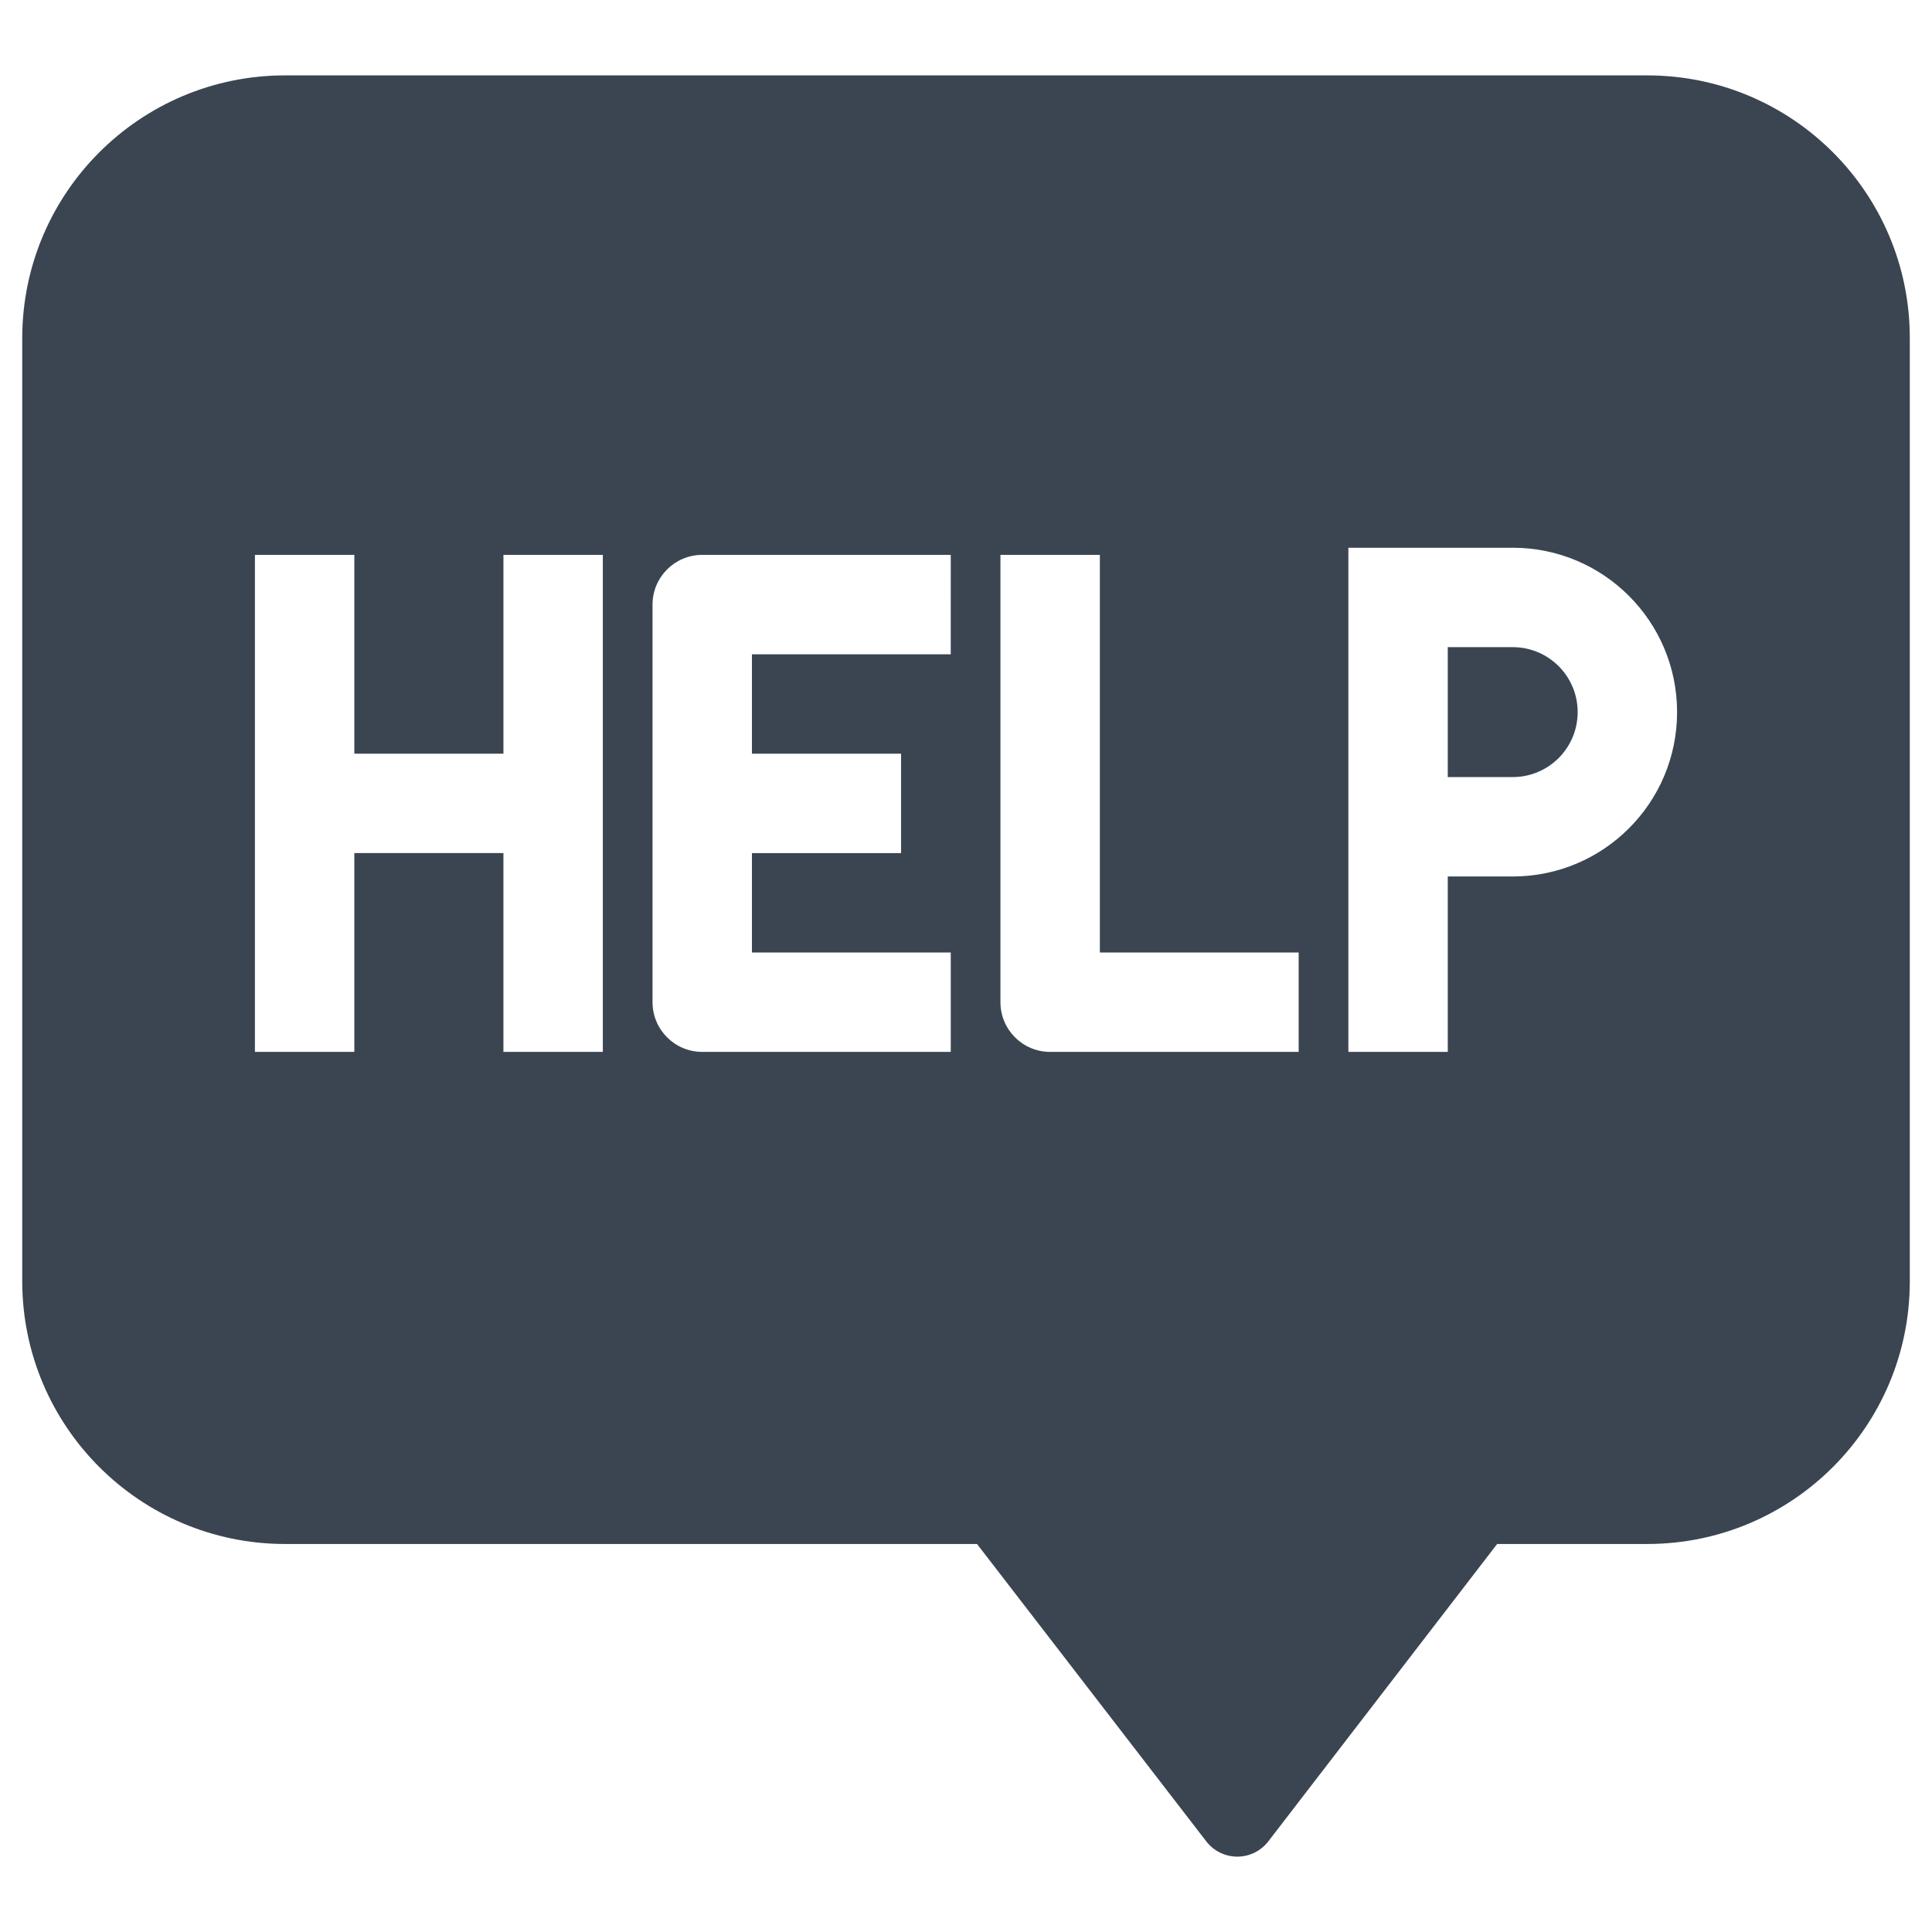
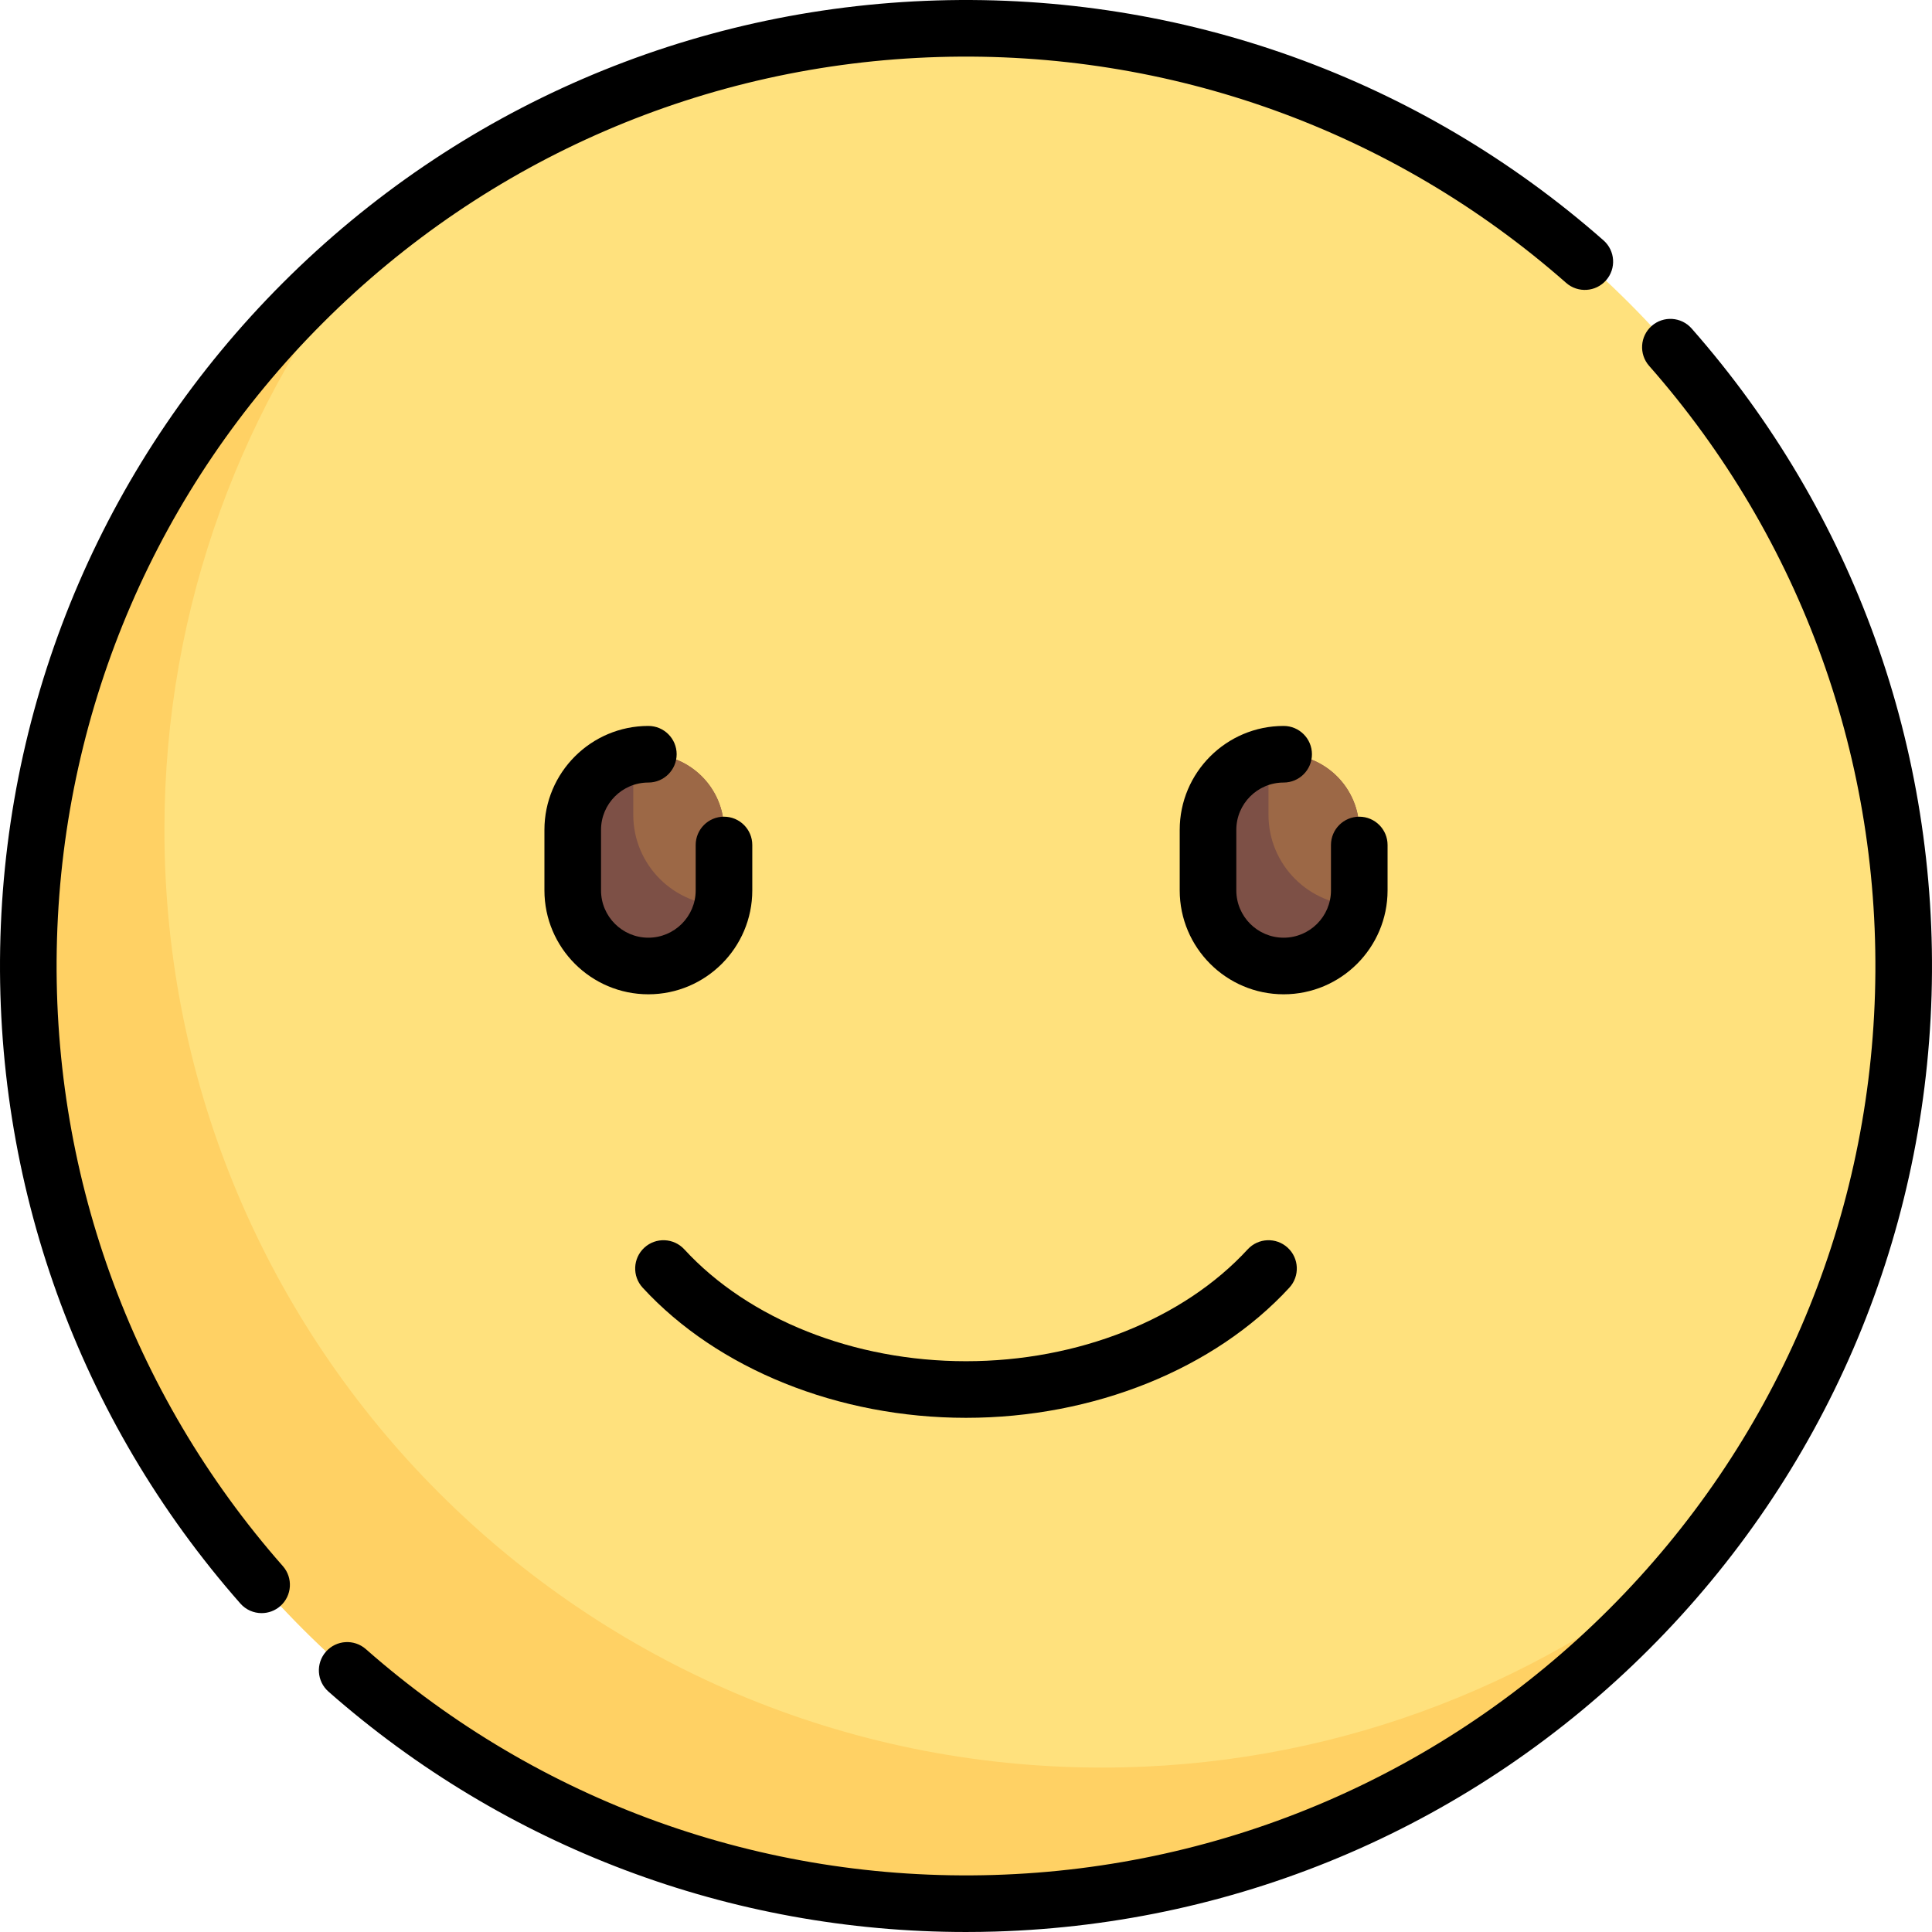
- <svg xmlns="http://www.w3.org/2000/svg" id="Layer_1" data-name="Layer 1" viewBox="0 0 128 128">
-   <defs>
-     <style>.cls-1{fill:#3b4551;}</style>
-   </defs>
-   <path class="cls-1" d="M109.158,4.994H18.842A17.42,17.42,0,0,0,1.473,22.362V84.924a17.42,17.42,0,0,0,17.369,17.369H64.73l15.19,19.704a2.593,2.593,0,0,0,4.109-.002l15.161-19.702h9.97a17.397,17.397,0,0,0,17.369-17.369V22.362A17.397,17.397,0,0,0,109.158,4.994ZM39.939,49.934V69.691H33.353V56.519H23.475V69.691H16.889v-32.929H23.475V49.934h9.879V36.762H39.939Zm23.05-6.586H49.818v6.586h9.879v6.586H49.818v6.586H62.99V69.691H46.525A3.293,3.293,0,0,1,43.232,66.398V40.055A3.293,3.293,0,0,1,46.525,36.762h16.465ZM86.04,69.691H69.575A3.293,3.293,0,0,1,66.282,66.398V36.762h6.586V63.105H86.04Zm14.181-11.622h-4.303V69.691H89.333V36.289h10.888a10.89,10.89,0,1,1,0,21.78Z" />
-   <path class="cls-1" d="M100.221,42.875h-4.303V51.483h4.303a4.304,4.304,0,1,0,0-8.608Z" />
+ <svg xmlns="http://www.w3.org/2000/svg" version="1.1" id="Capa_1" x="0px" y="0px" viewBox="0 0 512.003 512.003" style="enable-background:new 0 0 512.003 512.003;" xml:space="preserve">
+   <g>
+     <g>
+       <circle style="fill:#FFE17D;" cx="256.001" cy="256.001" r="248.5" />
+       <path style="fill:#7D5046;" d="M171.832,256.001L171.832,256.001c-11.068,0-20.04-8.972-20.04-20.04v-16.032    c0-11.068,8.972-20.04,20.04-20.04h0c11.068,0,20.04,8.972,20.04,20.04v16.032C191.872,247.029,182.9,256.001,171.832,256.001z" />
+       <path style="fill:#9C6846;" d="M191.872,219.929c0-12.379-11.222-22.135-24.048-19.651v15.643    c0,13.282,10.767,24.048,24.048,24.048h0V219.929z" />
+       <path style="fill:#FFD164;" d="M292.074,468.429c-137.243,0-248.5-111.258-248.5-248.5c0-59.433,20.891-113.971,55.695-156.733    C43.284,108.761,7.501,178.192,7.501,256.001c0,137.242,111.257,248.5,248.5,248.5c77.81,0,147.242-35.784,192.806-91.769    C406.046,447.537,351.507,468.429,292.074,468.429z" />
+       <path style="fill:#7D5046;" d="M340.17,256.001L340.17,256.001c-11.068,0-20.04-8.972-20.04-20.04v-16.032    c0-11.068,8.972-20.04,20.04-20.04h0c11.068,0,20.04,8.972,20.04,20.04v16.032C360.211,247.029,351.238,256.001,340.17,256.001z" />
+       <path style="fill:#9C6846;" d="M360.211,219.929c0-12.379-11.222-22.135-24.048-19.651v15.643    c0,13.282,10.767,24.048,24.048,24.048h0V219.929z" />
+     </g>
+     <g>
+       <path d="M171.822,207.382c4.142,0,7.5-3.358,7.5-7.5c0-4.143-3.358-7.5-7.5-7.5c-15.187,0-27.542,12.355-27.542,27.542v16.034    c0,15.187,12.355,27.542,27.542,27.542s27.542-12.355,27.542-27.542v-12.026c0-4.142-3.358-7.5-7.5-7.5s-7.5,3.358-7.5,7.5v12.026    c0,6.916-5.626,12.542-12.542,12.542s-12.542-5.626-12.542-12.542v-16.034C159.279,213.009,164.906,207.382,171.822,207.382z" />
+       <path d="M367.723,235.959v-12.026c0-4.142-3.358-7.5-7.5-7.5s-7.5,3.358-7.5,7.5v12.026c0,6.916-5.626,12.542-12.542,12.542    s-12.543-5.626-12.543-12.542v-16.034c0-6.916,5.627-12.542,12.543-12.542c4.142,0,7.5-3.358,7.5-7.5c0-4.143-3.358-7.5-7.5-7.5    c-15.187,0-27.543,12.355-27.543,27.542v16.034c0,15.187,12.356,27.542,27.543,27.542S367.723,251.146,367.723,235.959z" />
+       <path d="M256.001,375.74c33.786,0,65.82-12.894,85.69-34.49c2.804-3.049,2.607-7.793-0.441-10.598    c-3.05-2.805-7.793-2.606-10.598,0.441c-17.079,18.563-44.986,29.646-74.651,29.646s-57.572-11.083-74.651-29.646    c-2.805-3.048-7.55-3.246-10.598-0.441c-3.048,2.805-3.246,7.549-0.441,10.598C190.181,362.847,222.215,375.74,256.001,375.74z" />
+       <path d="M15.108,248.714c1.833-61.604,26.857-119.543,70.459-163.146c43.603-43.603,101.543-68.626,163.146-70.459    c61.338-1.824,120.401,19.43,166.328,59.852c3.109,2.736,7.848,2.435,10.585-0.675s2.435-7.849-0.675-10.585    C376.161,20.758,313.408-1.827,248.268,0.116c-65.44,1.947-126.989,28.528-173.306,74.846    C28.644,121.279,2.063,182.827,0.115,248.268C-1.824,313.415,20.757,376.163,63.7,424.952c1.482,1.685,3.552,2.545,5.633,2.545    c1.76,0,3.527-0.616,4.952-1.87c3.109-2.737,3.412-7.476,0.675-10.585C34.538,369.117,13.283,310.047,15.108,248.714z" />
+       <path d="M448.302,87.051c-2.736-3.109-7.476-3.412-10.585-0.675c-3.109,2.736-3.412,7.476-0.675,10.585    c40.421,45.925,61.677,104.995,59.852,166.327c-1.833,61.604-26.856,119.543-70.459,163.146s-101.542,68.625-163.146,70.459    c-61.336,1.824-120.402-19.43-166.328-59.852c-3.108-2.736-7.848-2.435-10.585,0.675c-2.737,3.109-2.435,7.849,0.675,10.585    c46.854,41.239,106.58,63.7,168.942,63.7c2.577,0,5.158-0.038,7.742-0.115c65.441-1.948,126.989-28.528,173.306-74.846    c46.318-46.317,72.899-107.866,74.847-173.306C513.826,198.588,491.245,135.84,448.302,87.051z" />
+     </g>
+   </g>
+   <g>
+ </g>
+   <g>
+ </g>
+   <g>
+ </g>
+   <g>
+ </g>
+   <g>
+ </g>
+   <g>
+ </g>
+   <g>
+ </g>
+   <g>
+ </g>
+   <g>
+ </g>
+   <g>
+ </g>
+   <g>
+ </g>
+   <g>
+ </g>
+   <g>
+ </g>
+   <g>
+ </g>
+   <g>
+ </g>
</svg>
